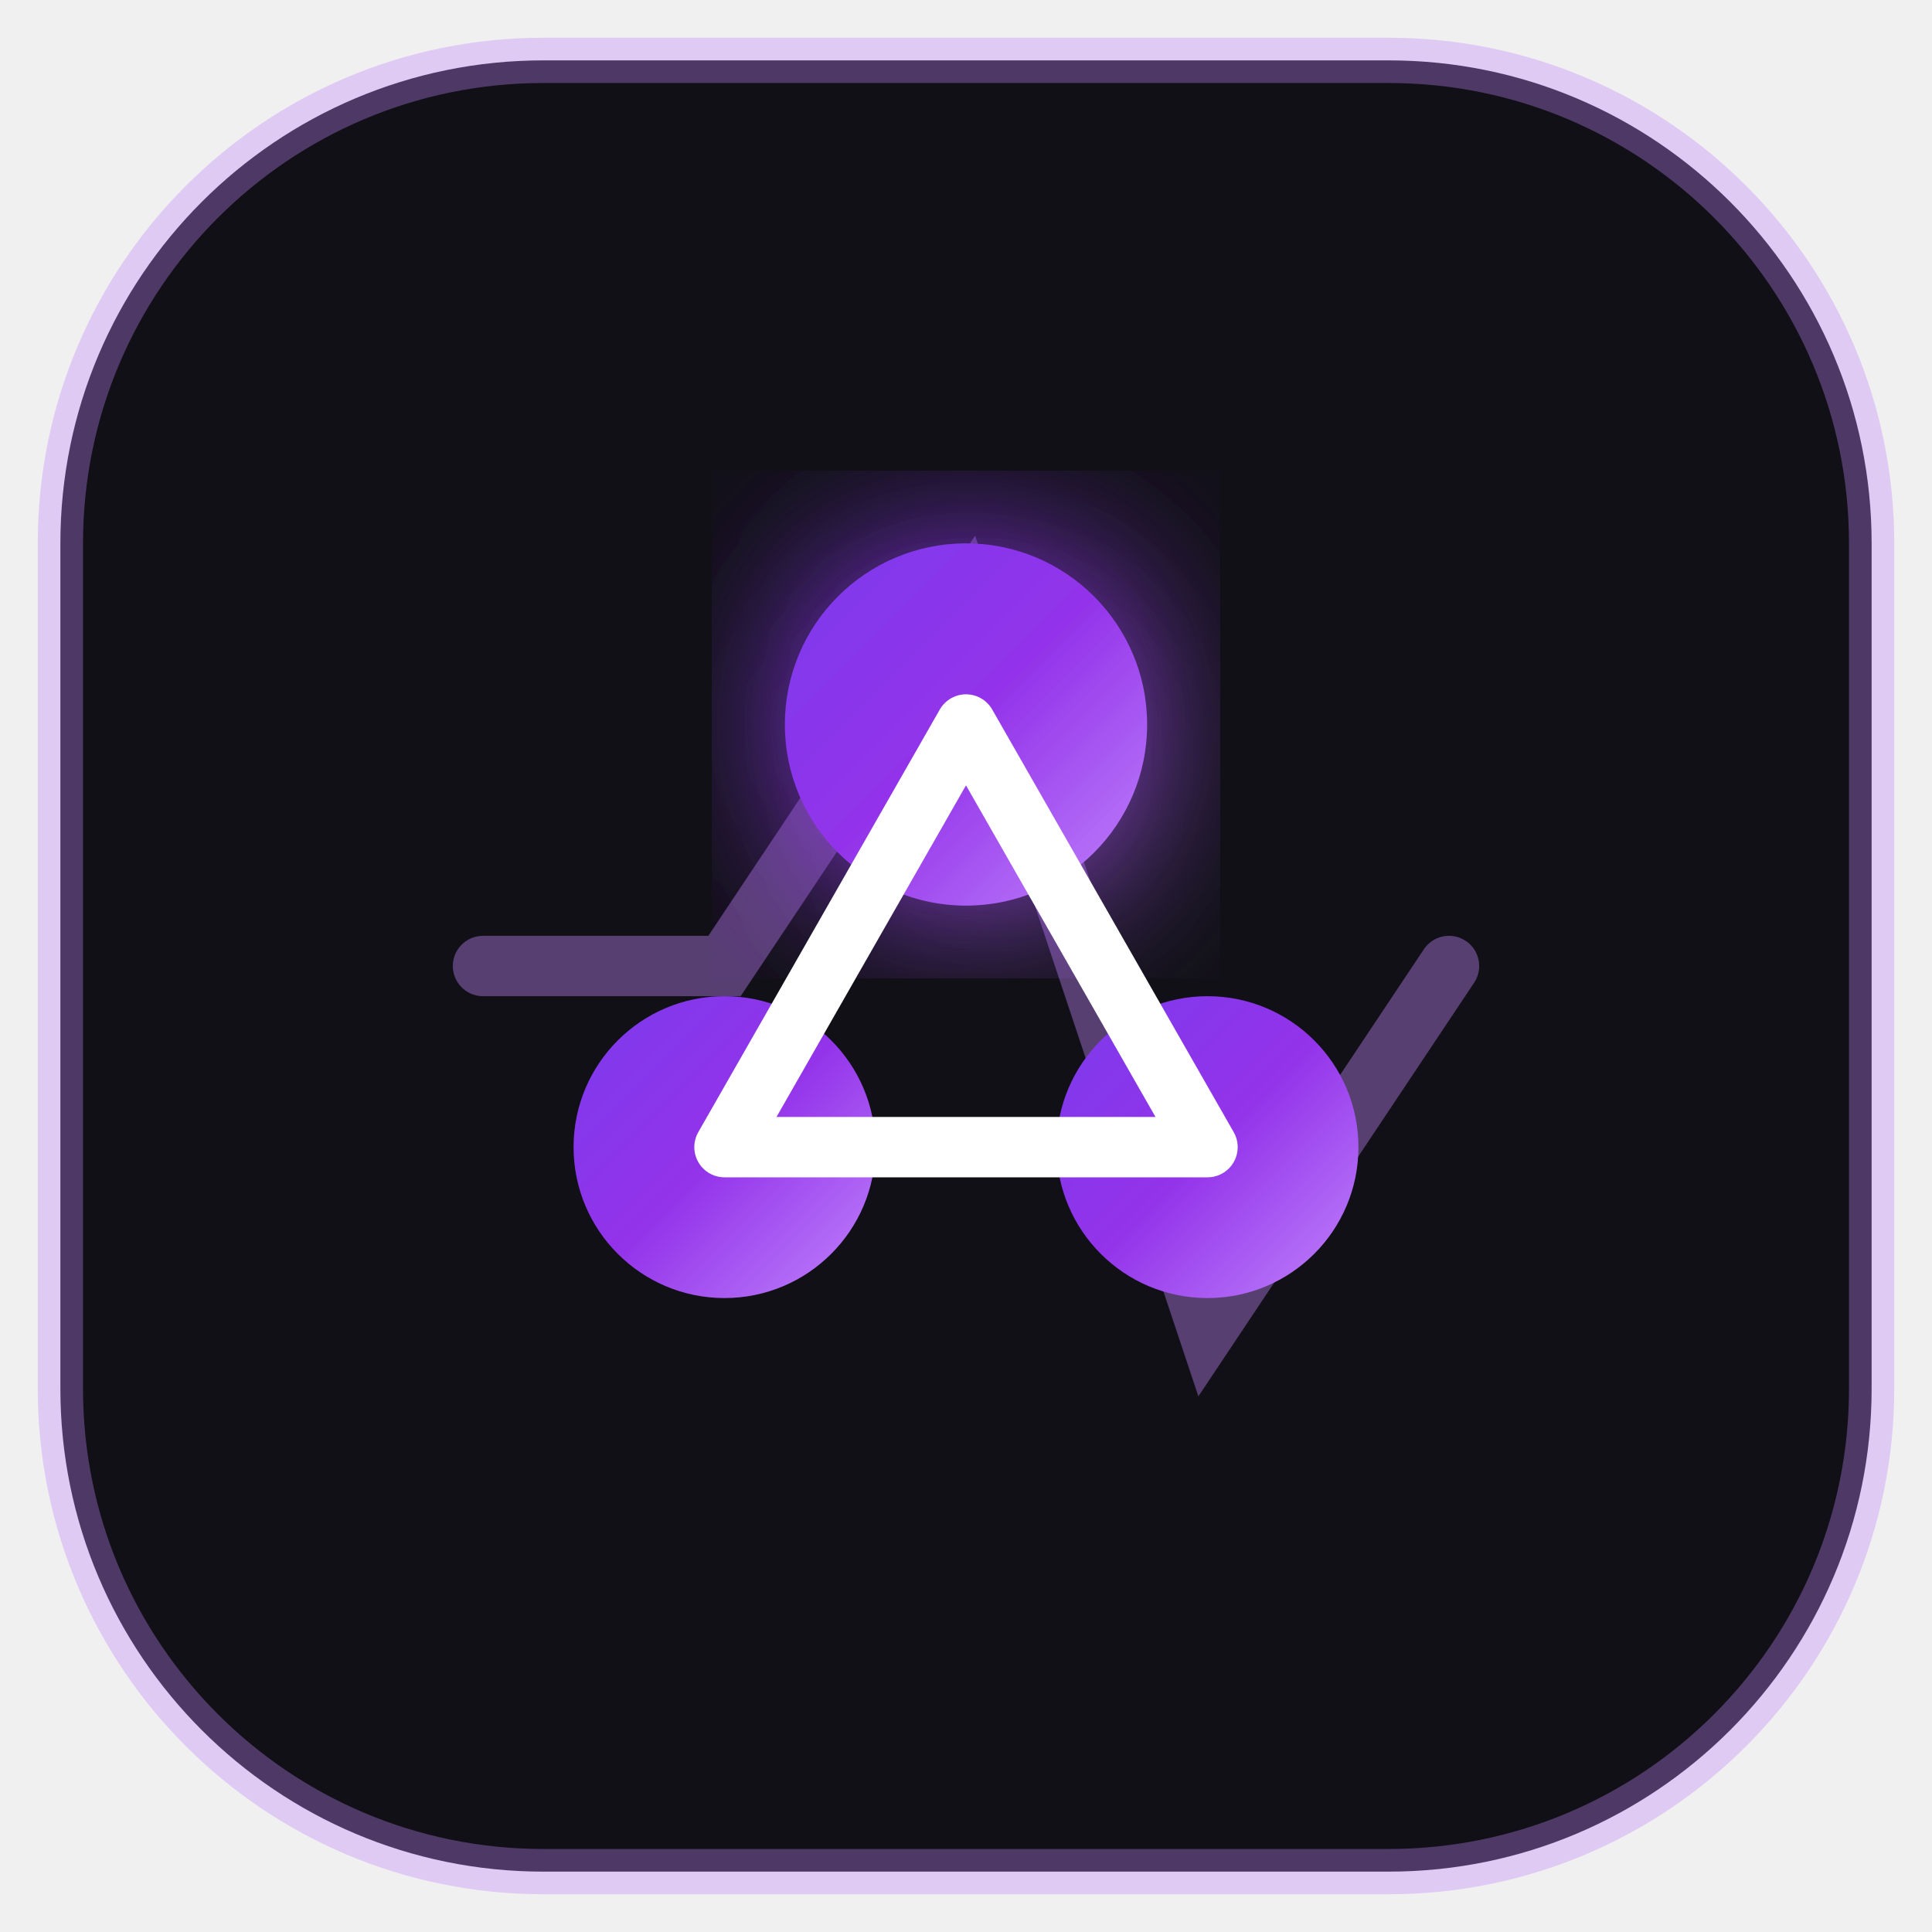
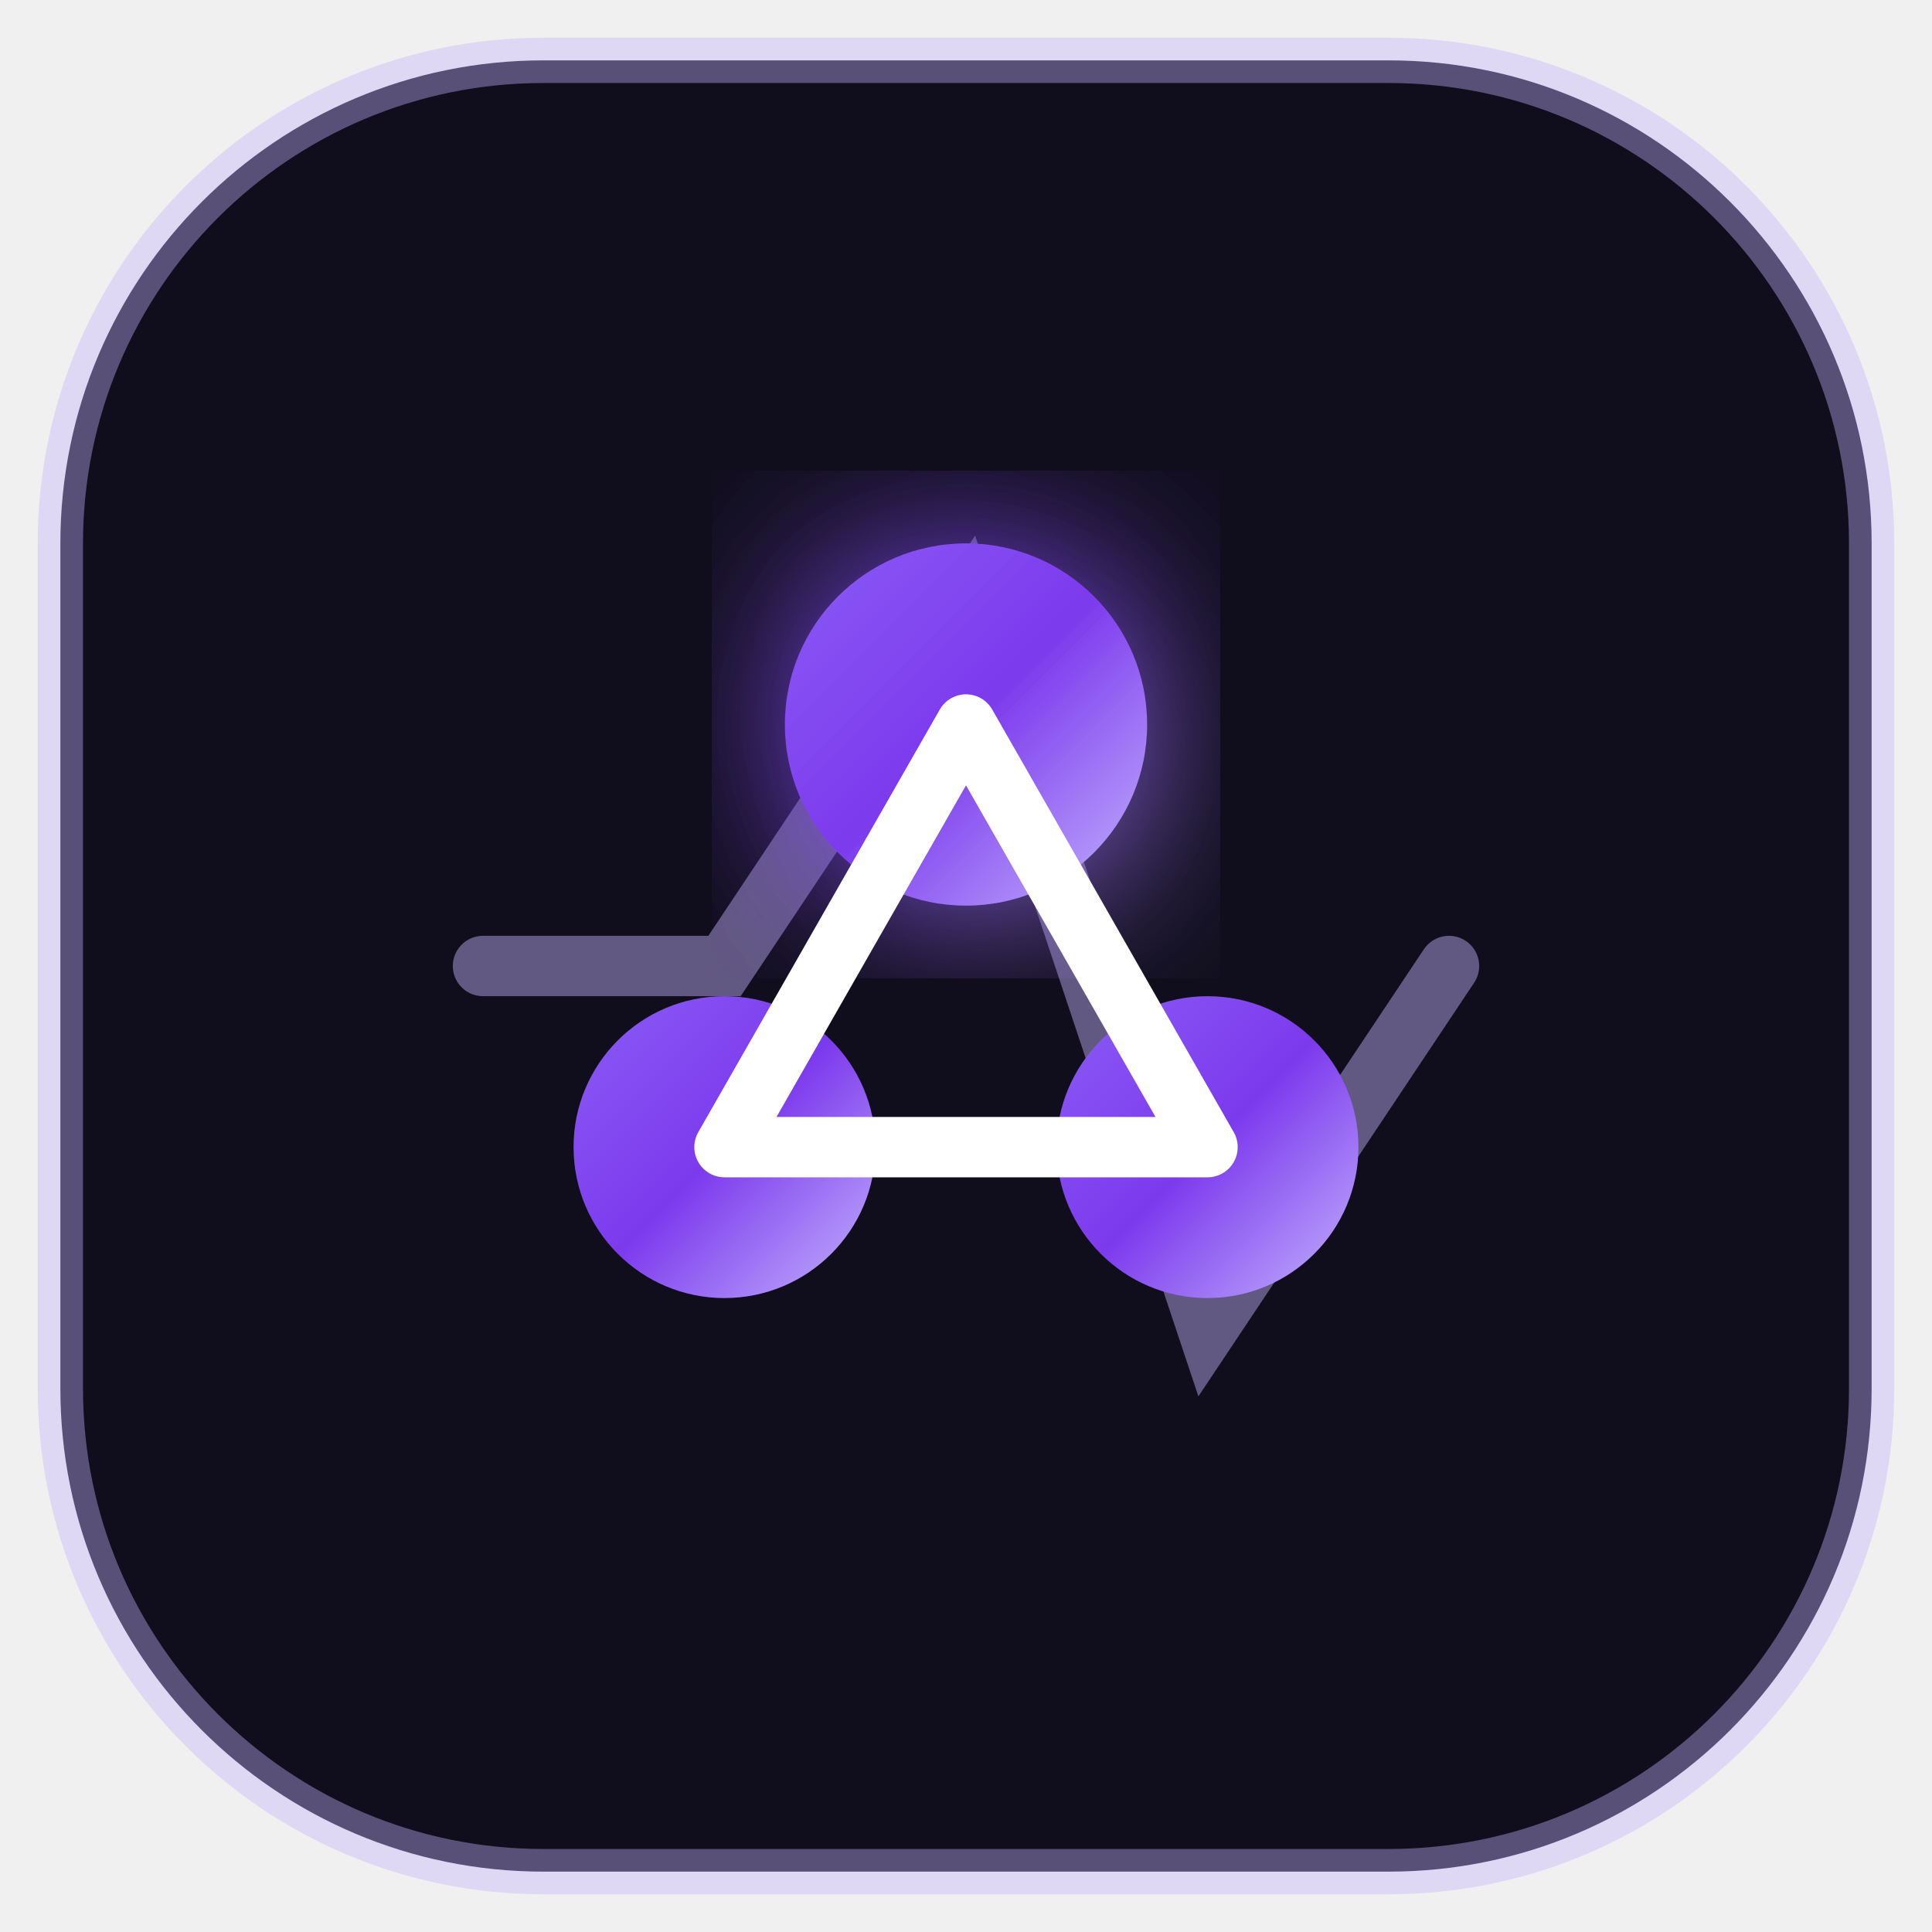
<svg xmlns="http://www.w3.org/2000/svg" viewBox="0 0 64 64" fill="none">
  <defs>
    <linearGradient id="brainGrad" x1="0%" y1="0%" x2="100%" y2="100%">
-       <stop offset="0%" stop-color="#7c3aed" />
-       <stop offset="50%" stop-color="#9333ea" />
-       <stop offset="100%" stop-color="#c084fc" />
+       <stop offset="0%" stop-color="#8B5CF6" />
+       <stop offset="50%" stop-color="#7C3AED" />
+       <stop offset="100%" stop-color="#C4B5FD" />
    </linearGradient>
    <filter id="brainGlow" x="-20%" y="-20%" width="140%" height="140%">
      <feGaussianBlur stdDeviation="3" result="blur" />
      <feComposite in="SourceGraphic" in2="blur" operator="over" />
    </filter>
  </defs>
-   <rect x="2" y="2" width="60" height="60" rx="16" fill="#101016" stroke="rgba(192, 132, 252, 0.35)" stroke-width="1.5" />
-   <path d="M 16 32 L 24 32 L 32 20 L 40 44 L 48 32" stroke="rgba(192, 132, 252, 0.4)" stroke-width="2" stroke-linecap="round" />
+   <rect x="2" y="2" width="60" height="60" rx="16" fill="#100E1C" stroke="rgba(196, 181, 253, 0.4)" stroke-width="1.5" />
+   <path d="M 16 32 L 24 32 L 32 20 L 40 44 L 48 32" stroke="rgba(196, 181, 253, 0.45)" stroke-width="2" stroke-linecap="round" />
  <circle cx="32" cy="24" r="6" fill="url(#brainGrad)" filter="url(#brainGlow)" />
  <circle cx="24" cy="38" r="5" fill="url(#brainGrad)" />
  <circle cx="40" cy="38" r="5" fill="url(#brainGrad)" />
  <path d="M 32 24 L 24 38 M 32 24 L 40 38 M 24 38 L 40 38" stroke="#ffffff" stroke-width="2" stroke-linecap="round" />
</svg>
